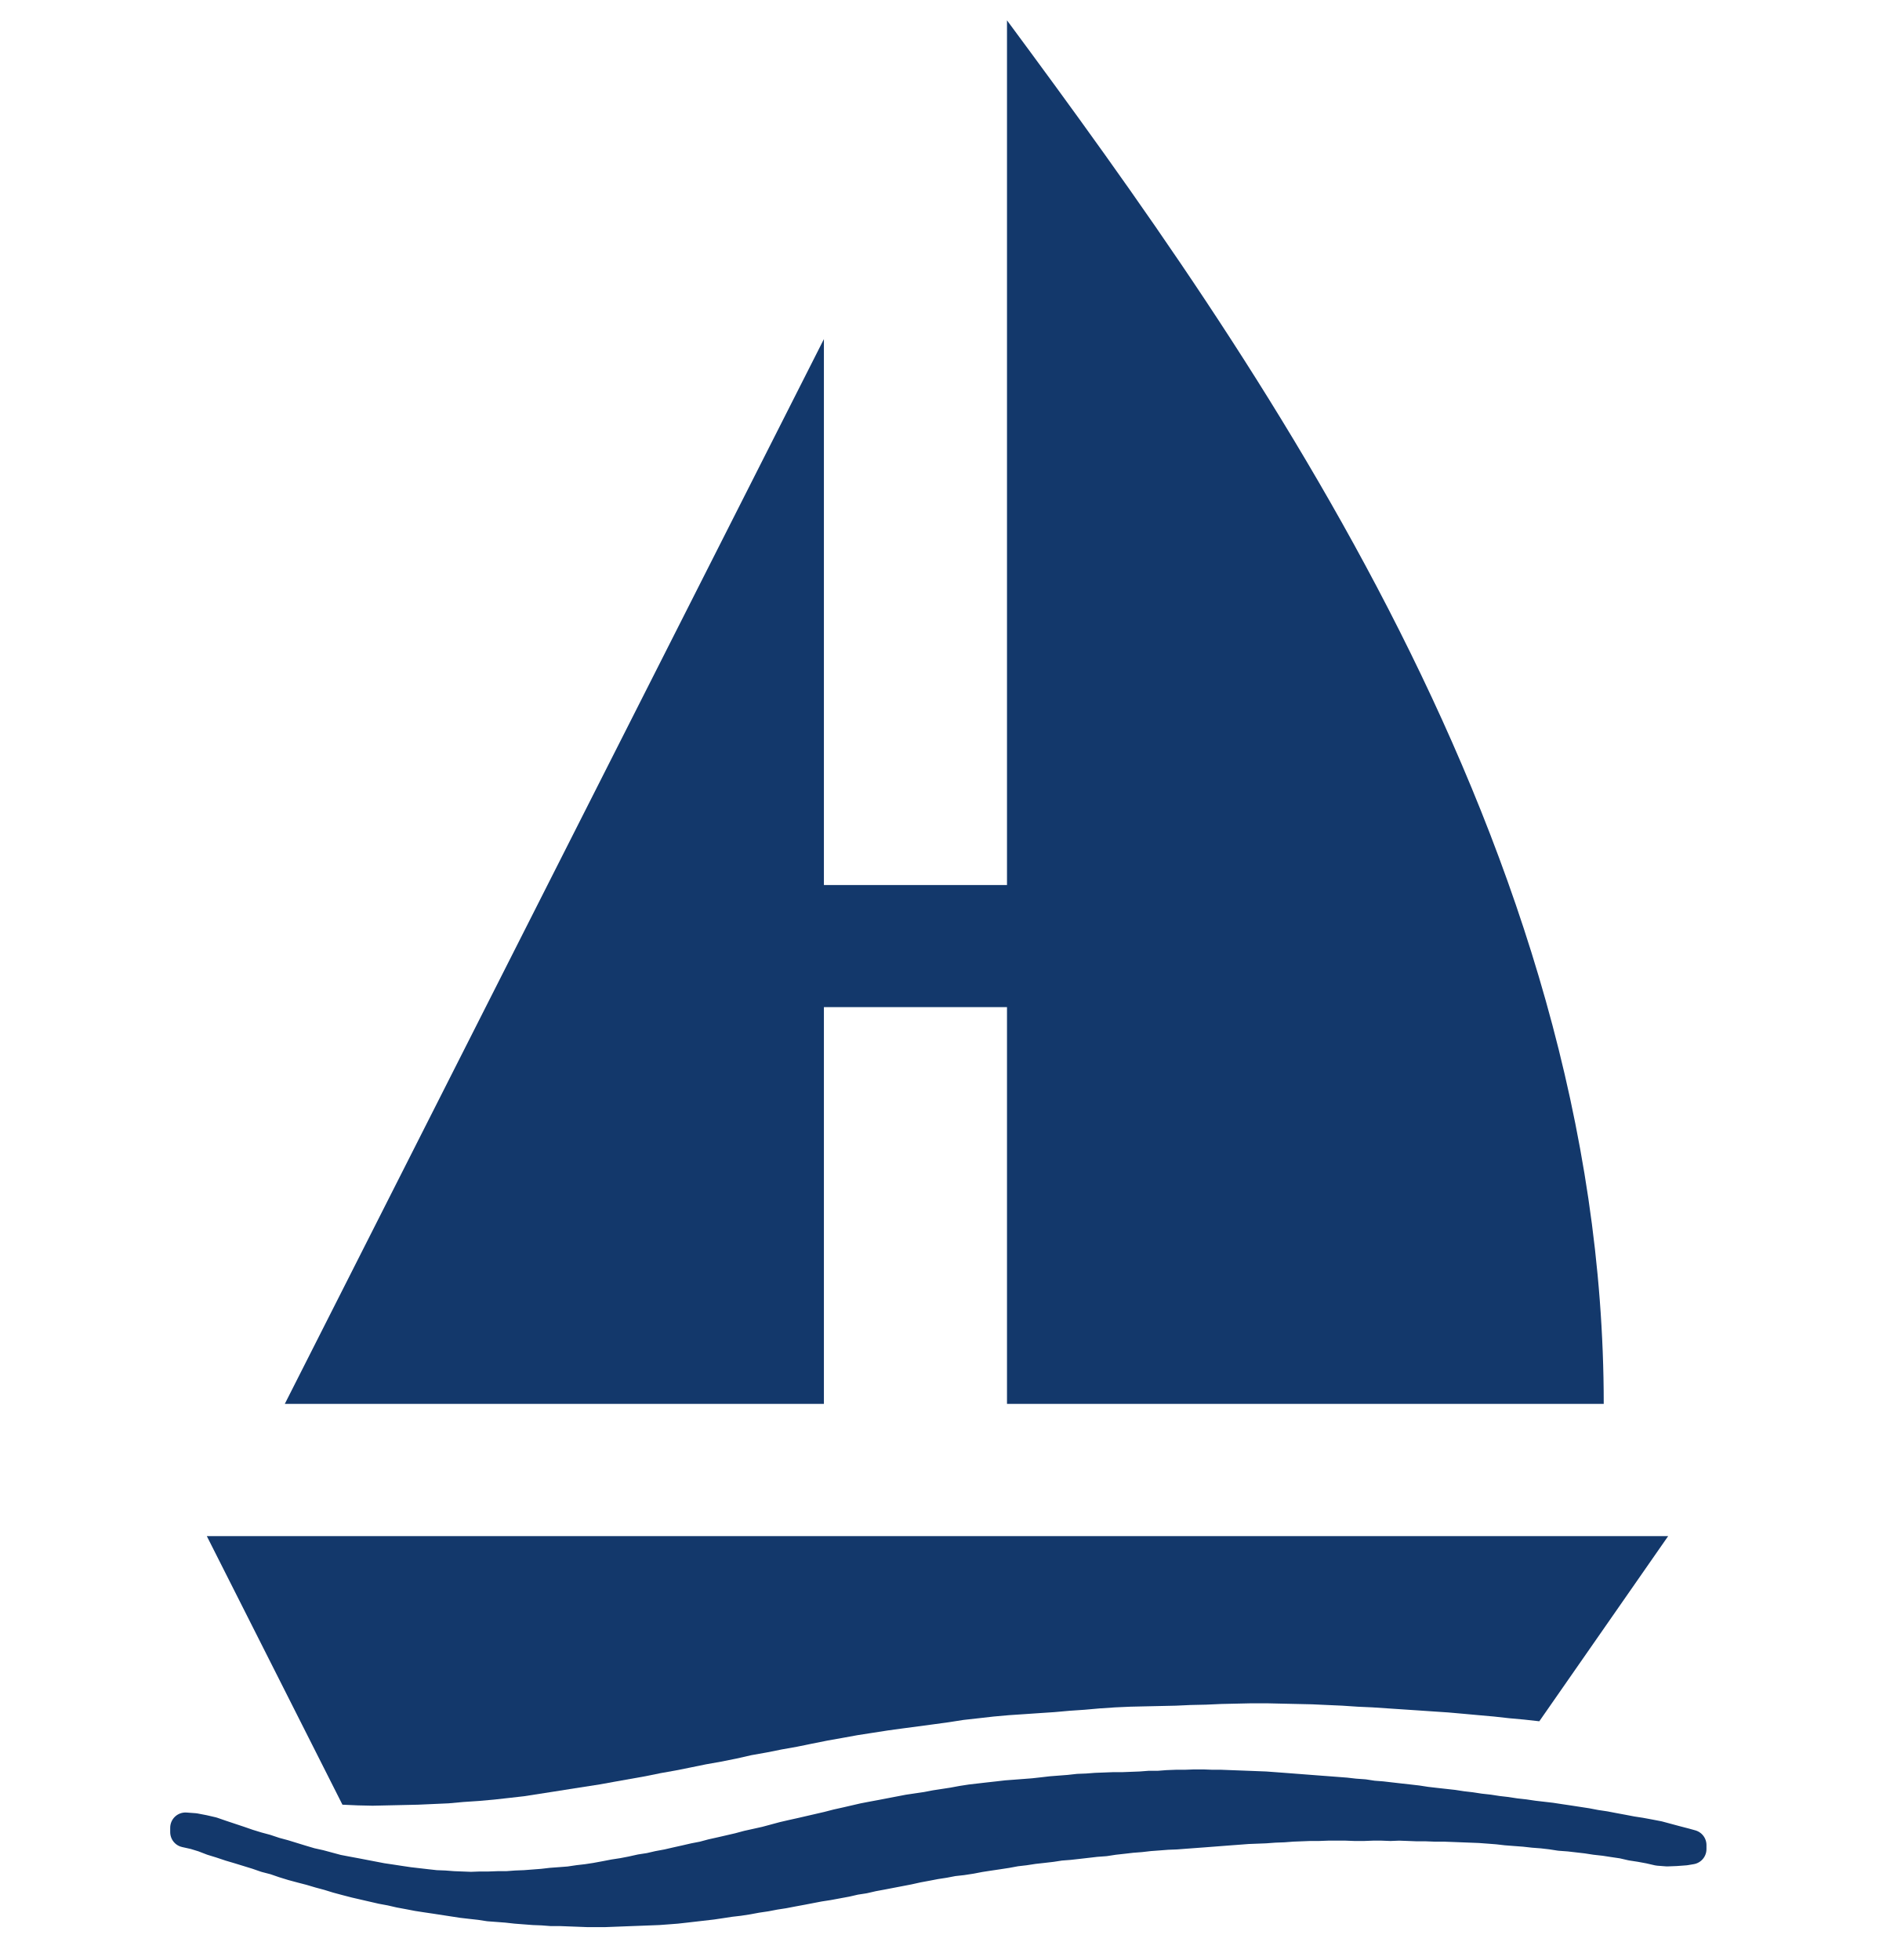
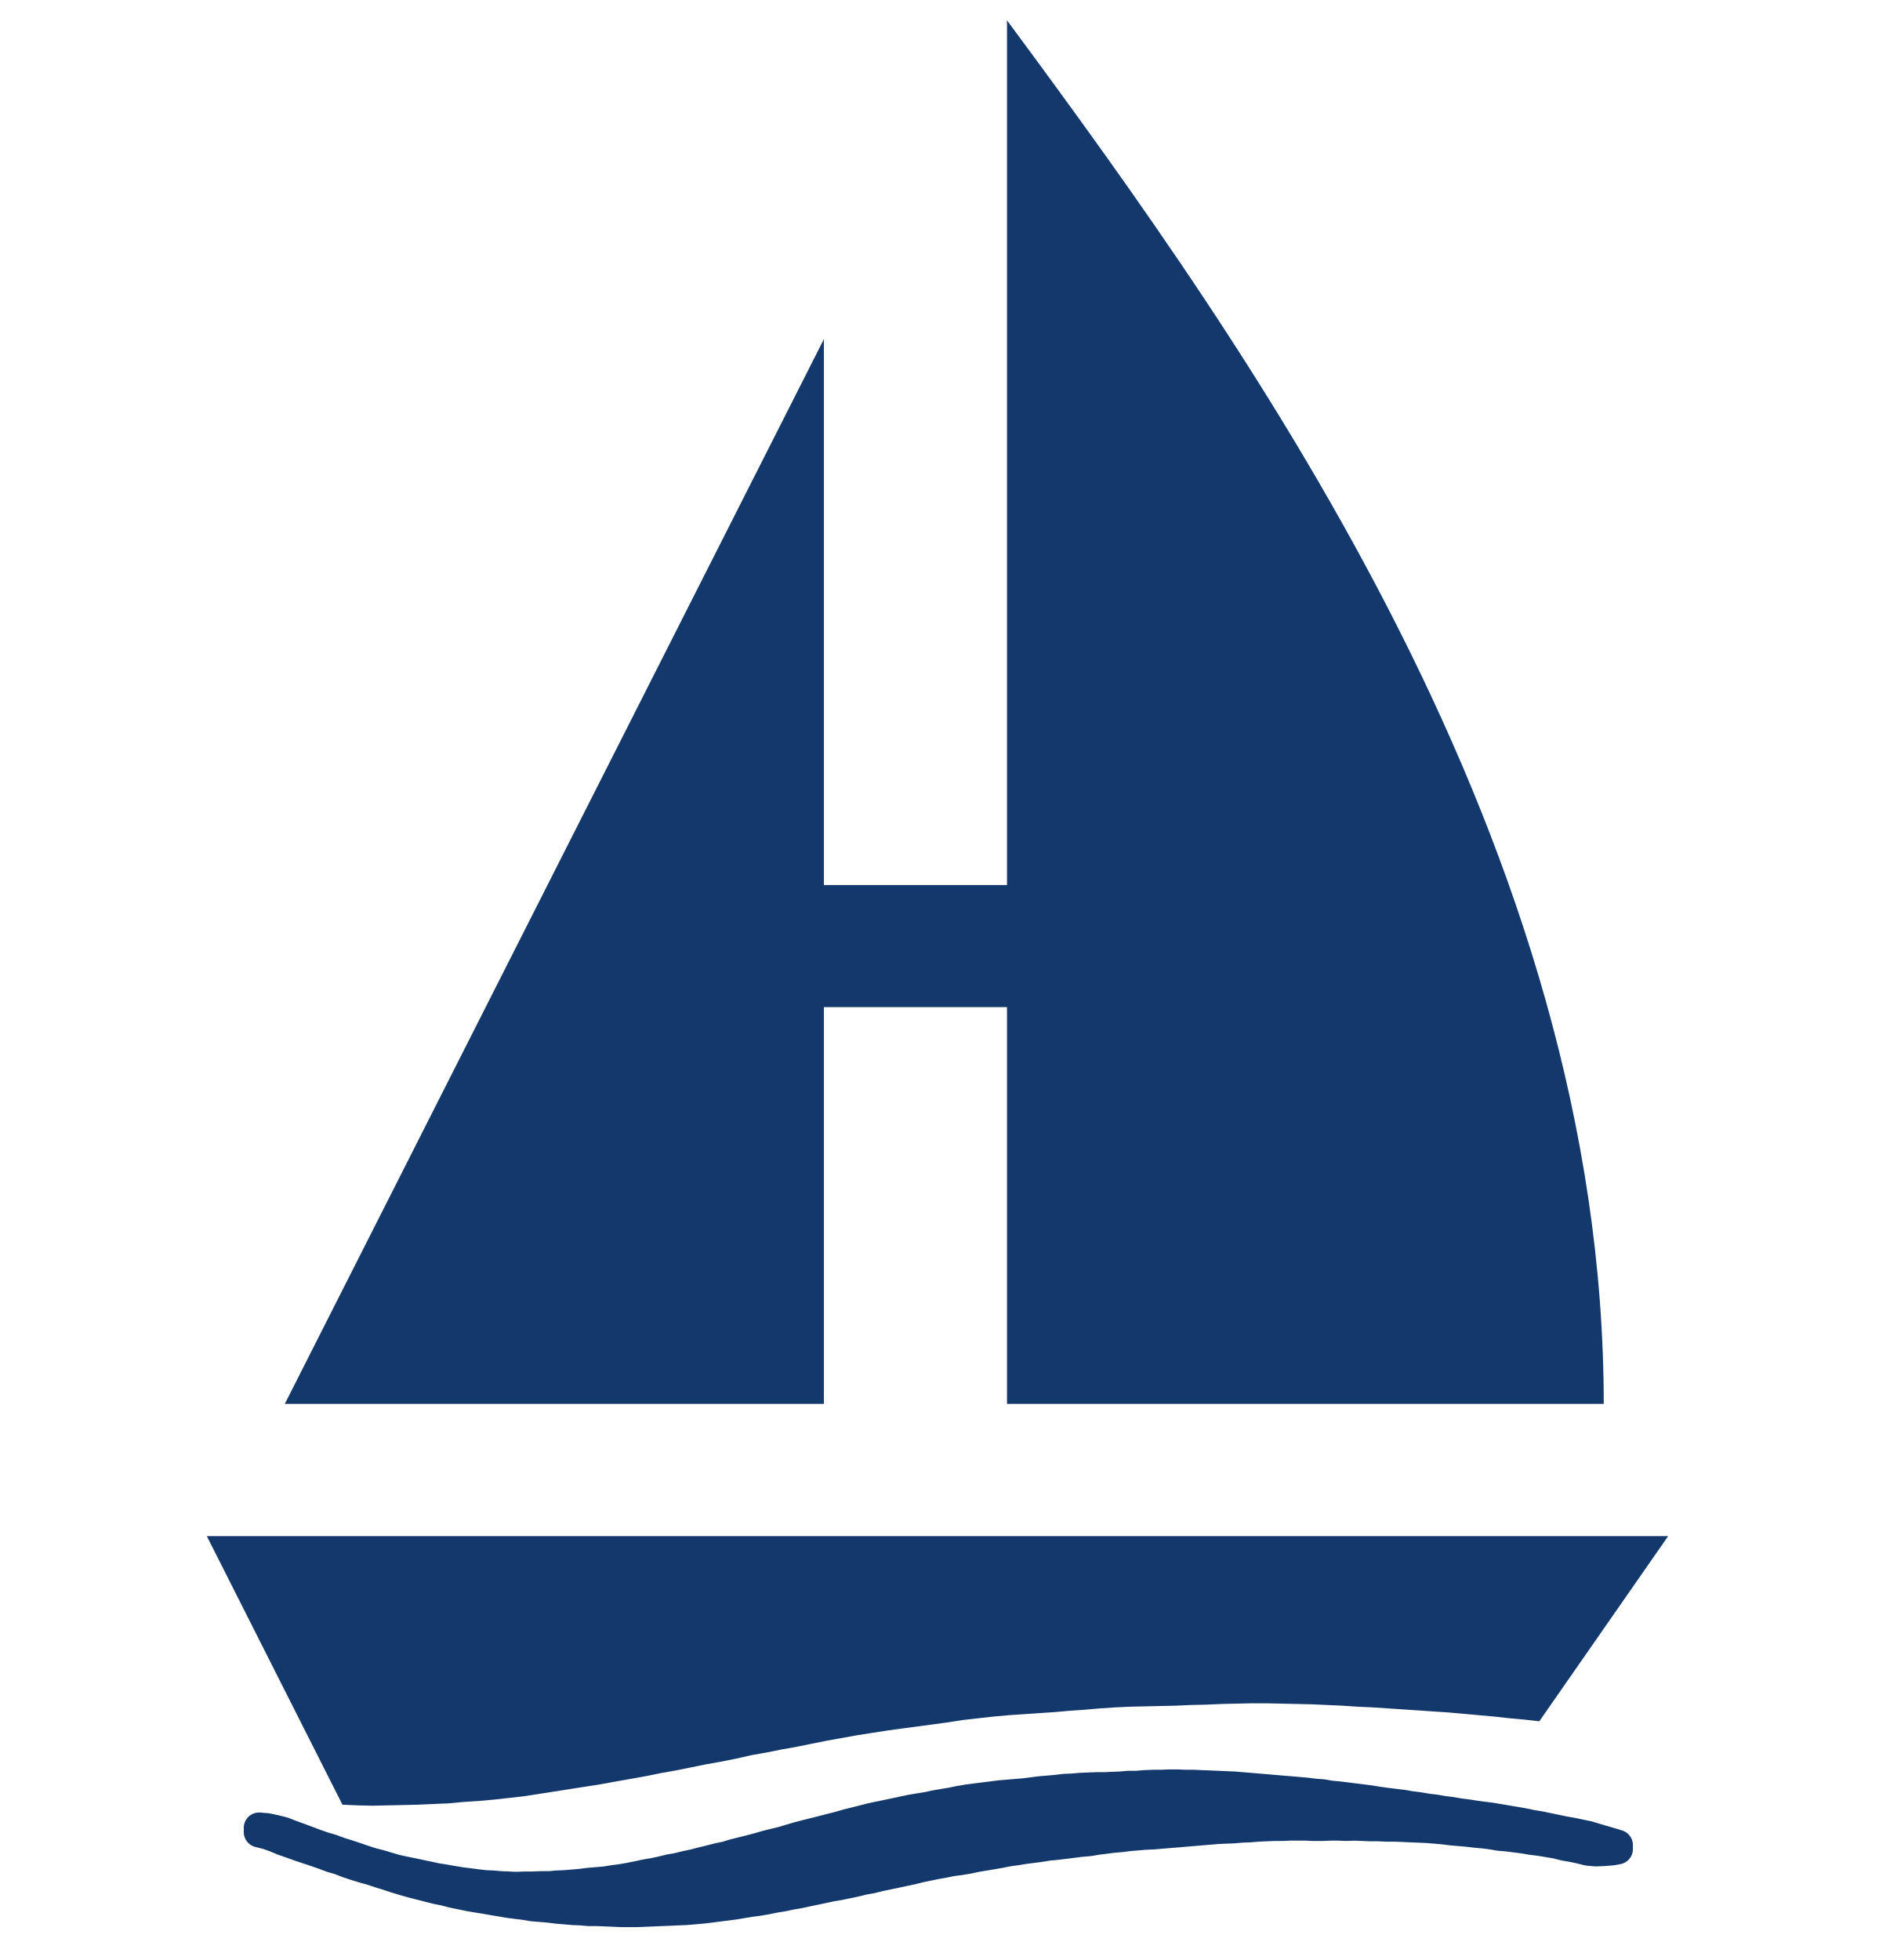
<svg xmlns="http://www.w3.org/2000/svg" viewBox="-36 12 554 578" fill="#13386B">
  <path d="M48 426L207 112V273H261V18C335 118 437 262 437 426H261V309H207V426Z" />
  <path d="M25 465H456L418.0 519.6 L413.5 519.1 L409.1 518.7 L404.6 518.2 L400.1 517.8 L395.7 517.4 L391.2 517.0 L386.7 516.7 L382.3 516.4 L377.8 516.1 L373.3 515.8 L368.8 515.5 L364.4 515.3 L359.9 515.0 L355.4 514.8 L351.0 514.6 L346.5 514.5 L342.0 514.4 L337.6 514.3 L333.1 514.3 L328.6 514.4 L324.2 514.5 L319.7 514.7 L315.2 514.8 L310.8 515.0 L306.3 515.1 L301.8 515.2 L297.4 515.3 L292.9 515.5 L288.4 515.8 L283.9 516.2 L279.5 516.5 L275.0 516.9 L270.5 517.2 L266.1 517.5 L261.6 517.8 L257.1 518.2 L252.7 518.7 L248.2 519.2 L243.7 519.9 L239.3 520.5 L234.8 521.1 L230.3 521.7 L225.9 522.3 L221.4 523.0 L216.9 523.7 L212.5 524.5 L208.0 525.3 L203.5 526.2 L199.1 527.1 L194.6 527.9 L190.1 528.8 L185.6 529.6 L181.2 530.6 L176.7 531.5 L172.2 532.3 L167.8 533.2 L163.3 534.1 L158.8 534.9 L154.4 535.8 L149.9 536.6 L145.4 537.4 L141.0 538.2 L136.5 538.9 L132.0 539.6 L127.6 540.3 L123.1 541.0 L118.6 541.7 L114.2 542.2 L109.7 542.7 L105.2 543.1 L100.7 543.4 L96.3 543.8 L91.8 544.0 L87.3 544.2 L82.9 544.3 L78.4 544.4 L73.9 544.5 L69.5 544.4 L65.0 544.2Z" />
-   <path d="M18.7 551.0 L21.4 551.2 L24.0 551.7 L26.6 552.3 L29.2 553.2 L31.9 554.1 L34.6 555.0 L37.2 555.9 L39.8 556.7 L42.4 557.4 L45.1 558.3 L47.7 559.0 L50.3 559.8 L52.9 560.6 L55.6 561.4 L58.3 562.0 L60.9 562.7 L63.5 563.4 L66.1 563.9 L68.8 564.4 L71.4 564.9 L74.0 565.4 L76.6 565.9 L79.3 566.3 L81.9 566.7 L84.6 567.1 L87.2 567.4 L89.8 567.7 L92.5 568.0 L95.1 568.1 L97.7 568.3 L100.3 568.4 L102.9 568.5 L105.6 568.4 L108.2 568.4 L110.9 568.3 L113.5 568.3 L116.2 568.1 L118.8 568.0 L121.4 567.8 L124.0 567.6 L126.6 567.3 L129.3 567.1 L131.9 566.9 L134.6 566.5 L137.2 566.2 L139.8 565.8 L142.5 565.3 L145.1 564.8 L147.7 564.4 L150.3 563.9 L153.0 563.3 L155.6 562.9 L158.2 562.3 L160.9 561.8 L163.5 561.2 L166.2 560.6 L168.8 560.0 L171.4 559.5 L174.0 558.8 L176.7 558.2 L179.3 557.6 L181.9 557.0 L184.5 556.3 L187.2 555.7 L189.9 555.1 L192.5 554.4 L195.1 553.7 L197.7 553.1 L200.4 552.5 L203.0 551.9 L205.6 551.3 L208.2 550.7 L210.9 550.0 L213.6 549.4 L216.2 548.8 L218.8 548.2 L221.4 547.7 L224.1 547.2 L226.7 546.7 L229.3 546.2 L231.9 545.7 L234.6 545.3 L237.3 544.9 L239.9 544.4 L242.5 544.0 L245.1 543.6 L247.8 543.1 L250.4 542.7 L253.0 542.4 L255.6 542.1 L258.3 541.8 L260.9 541.5 L263.6 541.3 L266.2 541.1 L268.8 540.9 L271.5 540.6 L274.1 540.3 L276.7 540.1 L279.3 539.9 L282.0 539.6 L284.6 539.5 L287.2 539.3 L289.9 539.2 L292.5 539.1 L295.2 539.1 L297.8 539.0 L300.4 538.9 L303.0 538.7 L305.7 538.7 L308.3 538.5 L310.9 538.4 L313.5 538.4 L316.2 538.3 L318.9 538.3 L321.5 538.4 L324.1 538.4 L326.7 538.5 L329.4 538.6 L332.0 538.7 L334.6 538.8 L337.2 538.9 L339.9 539.1 L342.6 539.3 L345.2 539.5 L347.8 539.7 L350.4 539.9 L353.0 540.1 L355.7 540.3 L358.3 540.5 L360.9 540.7 L363.5 541.0 L366.3 541.2 L368.9 541.6 L371.5 541.8 L374.1 542.1 L376.7 542.4 L379.4 542.7 L382.0 543.0 L384.6 543.4 L387.2 543.7 L389.9 544.0 L392.6 544.3 L395.2 544.7 L397.8 545.0 L400.4 545.4 L403.1 545.7 L405.7 546.1 L408.3 546.4 L410.9 546.8 L413.6 547.1 L416.3 547.5 L418.9 547.8 L421.5 548.1 L424.1 548.5 L426.8 548.9 L429.4 549.3 L432.0 549.7 L434.6 550.2 L437.3 550.6 L439.9 551.1 L442.6 551.6 L445.2 552.1 L447.8 552.5 L450.5 553.0 L453.1 553.5 L455.7 554.2 L458.3 554.9 L461.0 555.6 L462.8 556.1 L462.8 557.3 L461.0 557.6 L458.3 557.8 L455.7 557.9 L453.1 557.7 L450.5 557.1 L447.8 556.6 L445.2 556.2 L442.6 555.6 L439.9 555.2 L437.3 554.8 L434.6 554.5 L432.0 554.1 L429.4 553.8 L426.8 553.5 L424.1 553.3 L421.5 552.9 L418.9 552.6 L416.3 552.4 L413.6 552.1 L410.9 551.9 L408.3 551.7 L405.7 551.4 L403.1 551.2 L400.4 551.0 L397.8 550.9 L395.2 550.8 L392.6 550.7 L389.9 550.6 L387.2 550.6 L384.6 550.5 L382.0 550.5 L379.4 550.4 L376.7 550.3 L374.1 550.4 L371.5 550.3 L368.9 550.3 L366.3 550.4 L363.5 550.4 L360.9 550.3 L358.3 550.3 L355.7 550.3 L353.0 550.4 L350.4 550.4 L347.8 550.5 L345.2 550.6 L342.6 550.8 L339.9 550.9 L337.2 551.1 L334.6 551.2 L332.0 551.3 L329.4 551.5 L326.7 551.7 L324.1 551.9 L321.5 552.1 L318.9 552.3 L316.2 552.5 L313.5 552.7 L310.9 552.9 L308.3 553.0 L305.7 553.2 L303.0 553.4 L300.4 553.7 L297.8 553.9 L295.2 554.2 L292.5 554.5 L289.9 554.9 L287.2 555.1 L284.6 555.4 L282.0 555.7 L279.3 556.0 L276.7 556.2 L274.1 556.6 L271.5 556.9 L268.8 557.2 L266.2 557.6 L263.6 557.9 L260.9 558.4 L258.3 558.8 L255.6 559.2 L253.0 559.6 L250.4 560.1 L247.8 560.5 L245.1 560.8 L242.5 561.3 L239.9 561.7 L237.3 562.2 L234.6 562.7 L231.9 563.3 L229.3 563.8 L226.7 564.3 L224.1 564.8 L221.4 565.3 L218.8 565.9 L216.2 566.3 L213.6 566.9 L210.9 567.4 L208.2 567.9 L205.6 568.3 L203.0 568.8 L200.4 569.3 L197.7 569.8 L195.1 570.3 L192.5 570.7 L189.9 571.2 L187.2 571.6 L184.5 572.1 L181.9 572.5 L179.3 572.8 L176.7 573.2 L174.0 573.6 L171.4 573.9 L168.8 574.2 L166.2 574.5 L163.5 574.8 L160.9 575.0 L158.2 575.2 L155.6 575.3 L153.0 575.4 L150.3 575.5 L147.7 575.6 L145.1 575.7 L142.5 575.8 L139.8 575.8 L137.2 575.8 L134.6 575.7 L131.9 575.6 L129.3 575.5 L126.6 575.5 L124.0 575.3 L121.4 575.2 L118.8 575.0 L116.2 574.8 L113.5 574.5 L110.9 574.3 L108.2 574.1 L105.6 573.7 L102.9 573.4 L100.3 573.1 L97.7 572.7 L95.1 572.3 L92.5 571.9 L89.8 571.5 L87.2 571.1 L84.6 570.6 L81.9 570.1 L79.3 569.5 L76.6 569.0 L74.0 568.4 L71.4 567.8 L68.8 567.2 L66.1 566.5 L63.5 565.8 L60.9 565.0 L58.3 564.3 L55.6 563.5 L52.9 562.8 L50.3 562.1 L47.7 561.3 L45.1 560.4 L42.4 559.7 L39.8 558.8 L37.2 558.0 L34.6 557.2 L31.9 556.4 L29.2 555.5 L26.6 554.7 L24.0 553.7 L21.4 552.9 L18.7 552.3Z" stroke="#13386B" stroke-width="9" stroke-linejoin="round" stroke-linecap="round" />
+   <path d="M40.4 551.0 L42.8 551.2 L45.1 551.7 L47.5 552.3 L49.8 553.2 L52.3 554.1 L54.7 555.0 L57.1 555.9 L59.4 556.7 L61.8 557.4 L64.2 558.3 L66.5 559.0 L68.9 559.8 L71.2 560.6 L73.7 561.4 L76.1 562.0 L78.4 562.7 L80.8 563.4 L83.1 563.9 L85.6 564.4 L87.9 564.9 L90.3 565.4 L92.6 565.9 L95.1 566.3 L97.4 566.7 L99.8 567.1 L102.2 567.4 L104.5 567.7 L107.0 568.0 L109.3 568.1 L111.7 568.3 L114.0 568.4 L116.3 568.5 L118.8 568.4 L121.1 568.4 L123.6 568.3 L125.9 568.3 L128.4 568.1 L130.7 568.0 L133.0 567.8 L135.4 567.6 L137.7 567.3 L140.2 567.1 L142.5 566.9 L145.0 566.5 L147.3 566.2 L149.6 565.8 L152.1 565.3 L154.4 564.8 L156.8 564.4 L159.1 563.9 L161.6 563.3 L163.9 562.9 L166.3 562.3 L168.7 561.8 L171.0 561.2 L173.5 560.6 L175.8 560.0 L178.2 559.5 L180.5 558.8 L182.9 558.2 L185.3 557.6 L187.6 557.0 L190.0 556.3 L192.4 555.7 L194.9 555.1 L197.2 554.4 L199.6 553.7 L201.9 553.1 L204.3 552.5 L206.7 551.9 L209.0 551.3 L211.4 550.7 L213.8 550.0 L216.2 549.4 L218.6 548.8 L220.9 548.2 L223.3 547.7 L225.7 547.2 L228.1 546.7 L230.4 546.2 L232.8 545.7 L235.2 545.3 L237.6 544.9 L240.0 544.4 L242.3 544.0 L244.7 543.6 L247.1 543.1 L249.5 542.7 L251.8 542.4 L254.2 542.1 L256.6 541.8 L258.9 541.5 L261.4 541.3 L263.7 541.1 L266.1 540.9 L268.5 540.6 L270.8 540.3 L273.2 540.1 L275.5 539.9 L278.0 539.6 L280.3 539.5 L282.7 539.3 L285.1 539.2 L287.5 539.1 L289.9 539.1 L292.2 539.0 L294.6 538.9 L296.9 538.7 L299.4 538.7 L301.7 538.5 L304.1 538.4 L306.4 538.4 L308.8 538.3 L311.3 538.3 L313.6 538.4 L316.0 538.4 L318.3 538.5 L320.8 538.6 L323.1 538.7 L325.4 538.8 L327.8 538.9 L330.2 539.1 L332.7 539.3 L335.0 539.5 L337.4 539.7 L339.7 539.9 L342.0 540.1 L344.5 540.3 L346.8 540.5 L349.2 540.7 L351.5 541.0 L354.1 541.2 L356.4 541.6 L358.7 541.8 L361.1 542.1 L363.4 542.4 L365.9 542.7 L368.2 543.0 L370.6 543.4 L372.9 543.7 L375.3 544.0 L377.8 544.3 L380.1 544.7 L382.5 545.0 L384.8 545.4 L387.3 545.7 L389.6 546.1 L392.0 546.4 L394.3 546.8 L396.7 547.1 L399.2 547.5 L401.5 547.8 L403.9 548.1 L406.2 548.5 L408.6 548.9 L411.0 549.3 L413.3 549.7 L415.7 550.2 L418.1 550.6 L420.5 551.1 L422.9 551.6 L425.3 552.1 L427.6 552.5 L430.0 553.0 L432.4 553.5 L434.7 554.2 L437.1 554.9 L439.5 555.6 L441.1 556.1 L441.1 557.3 L439.5 557.6 L437.1 557.8 L434.7 557.9 L432.4 557.7 L430.0 557.1 L427.6 556.6 L425.3 556.2 L422.9 555.6 L420.5 555.2 L418.1 554.8 L415.7 554.5 L413.3 554.1 L411.0 553.8 L408.6 553.5 L406.2 553.3 L403.9 552.9 L401.5 552.6 L399.2 552.4 L396.7 552.1 L394.3 551.9 L392.0 551.7 L389.6 551.4 L387.3 551.2 L384.8 551.0 L382.5 550.9 L380.1 550.8 L377.8 550.7 L375.3 550.6 L372.9 550.6 L370.6 550.5 L368.2 550.5 L365.9 550.4 L363.4 550.3 L361.1 550.4 L358.7 550.3 L356.4 550.3 L354.1 550.4 L351.5 550.4 L349.2 550.3 L346.8 550.3 L344.5 550.3 L342.0 550.4 L339.7 550.4 L337.4 550.5 L335.0 550.6 L332.7 550.8 L330.2 550.9 L327.8 551.1 L325.4 551.2 L323.1 551.3 L320.8 551.5 L318.3 551.7 L316.0 551.9 L313.6 552.1 L311.3 552.3 L308.8 552.5 L306.4 552.7 L304.1 552.9 L301.7 553.0 L299.4 553.2 L296.9 553.4 L294.6 553.7 L292.2 553.9 L289.9 554.2 L287.5 554.5 L285.1 554.9 L282.7 555.1 L280.3 555.4 L278.0 555.7 L275.5 556.0 L273.2 556.2 L270.8 556.6 L268.5 556.9 L266.1 557.2 L263.7 557.6 L261.4 557.9 L258.9 558.4 L256.6 558.8 L254.2 559.2 L251.8 559.6 L249.5 560.1 L247.1 560.5 L244.7 560.8 L242.3 561.3 L240.0 561.7 L237.6 562.2 L235.2 562.7 L232.8 563.3 L230.4 563.8 L228.1 564.3 L225.7 564.8 L223.3 565.3 L220.9 565.9 L218.6 566.3 L216.2 566.9 L213.8 567.4 L211.4 567.9 L209.0 568.3 L206.7 568.8 L204.3 569.3 L201.9 569.8 L199.6 570.3 L197.2 570.7 L194.9 571.2 L192.4 571.6 L190.0 572.1 L187.6 572.5 L185.3 572.8 L182.9 573.2 L180.5 573.6 L178.2 573.9 L175.8 574.2 L173.5 574.5 L171.0 574.8 L168.7 575.0 L166.3 575.2 L163.9 575.3 L161.6 575.4 L159.1 575.5 L156.8 575.6 L154.4 575.7 L152.1 575.8 L149.6 575.8 L147.3 575.8 L145.0 575.7 L142.5 575.6 L140.2 575.5 L137.7 575.5 L135.4 575.3 L133.0 575.2 L130.7 575.0 L128.4 574.8 L125.9 574.5 L123.6 574.3 L121.1 574.1 L118.8 573.7 L116.3 573.4 L114.0 573.1 L111.7 572.7 L109.3 572.3 L107.0 571.9 L104.5 571.5 L102.2 571.1 L99.8 570.6 L97.4 570.1 L95.1 569.5 L92.6 569.0 L90.3 568.4 L87.9 567.8 L85.6 567.2 L83.1 566.5 L80.8 565.8 L78.4 565.0 L76.1 564.3 L73.7 563.5 L71.2 562.8 L68.9 562.1 L66.5 561.3 L64.2 560.4 L61.8 559.7 L59.4 558.8 L57.1 558.0 L54.7 557.2 L52.3 556.4 L49.8 555.5 L47.5 554.7 L45.1 553.7 L42.8 552.9 L40.4 552.3Z" stroke="#13386B" stroke-width="9" stroke-linejoin="round" stroke-linecap="round" />
</svg>
